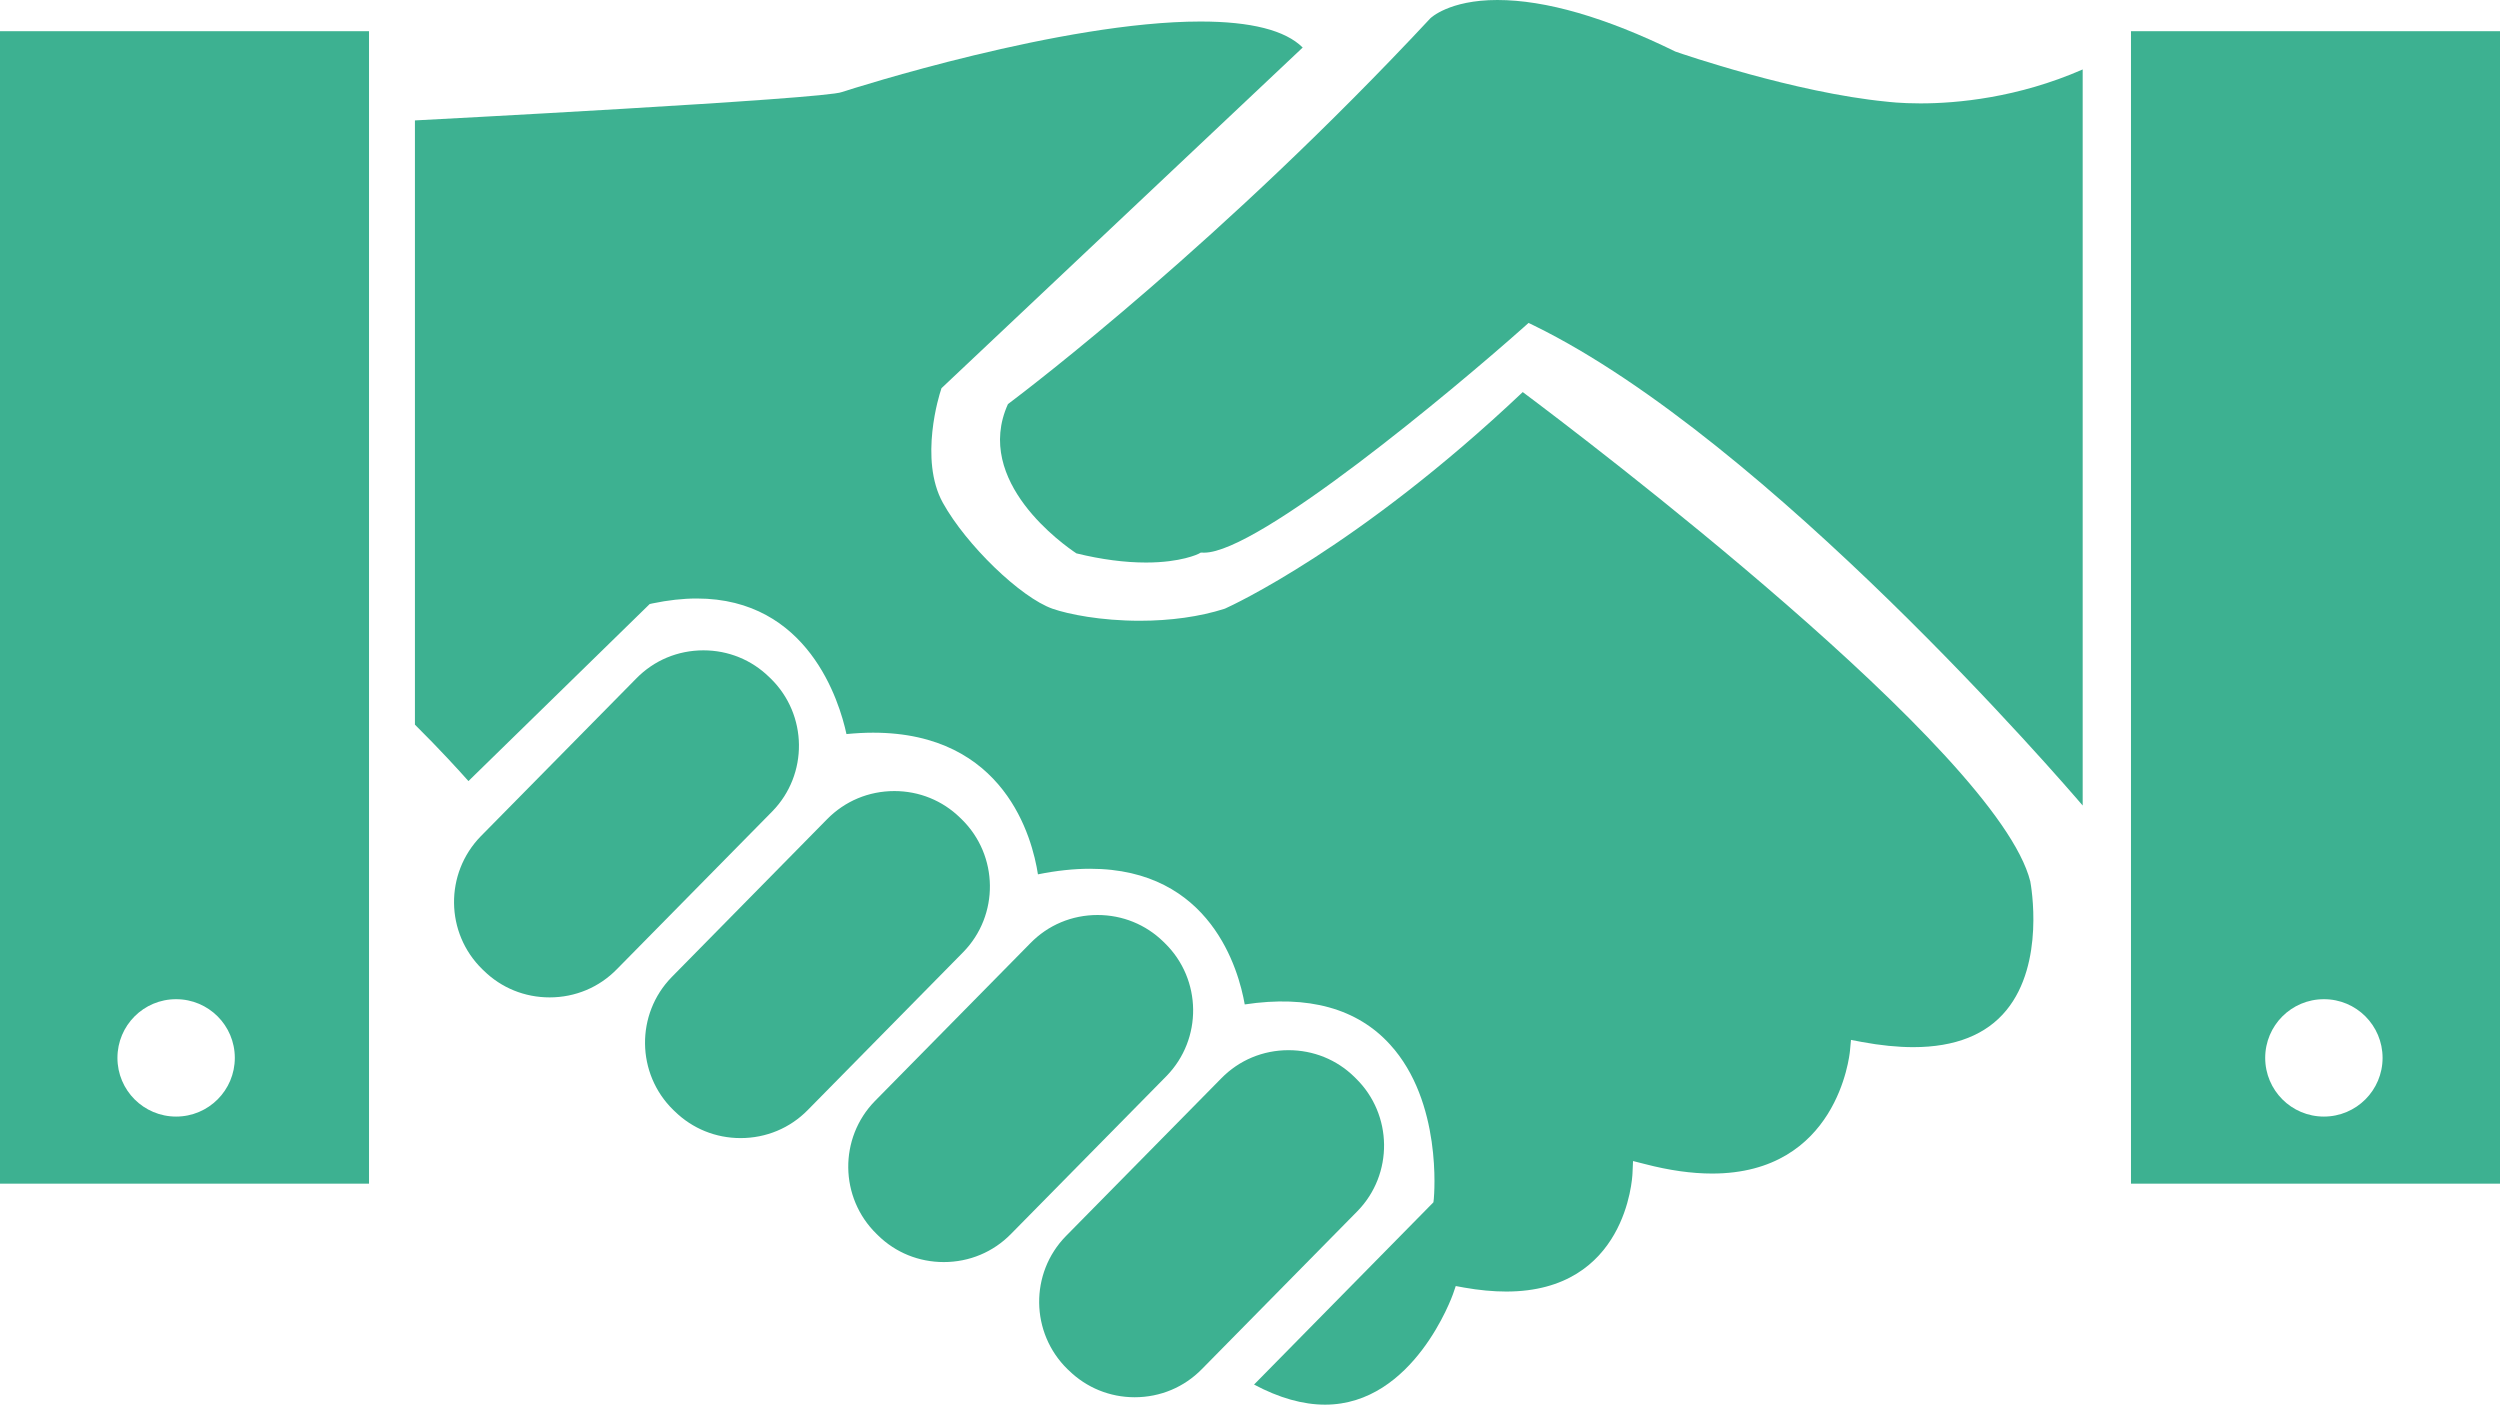
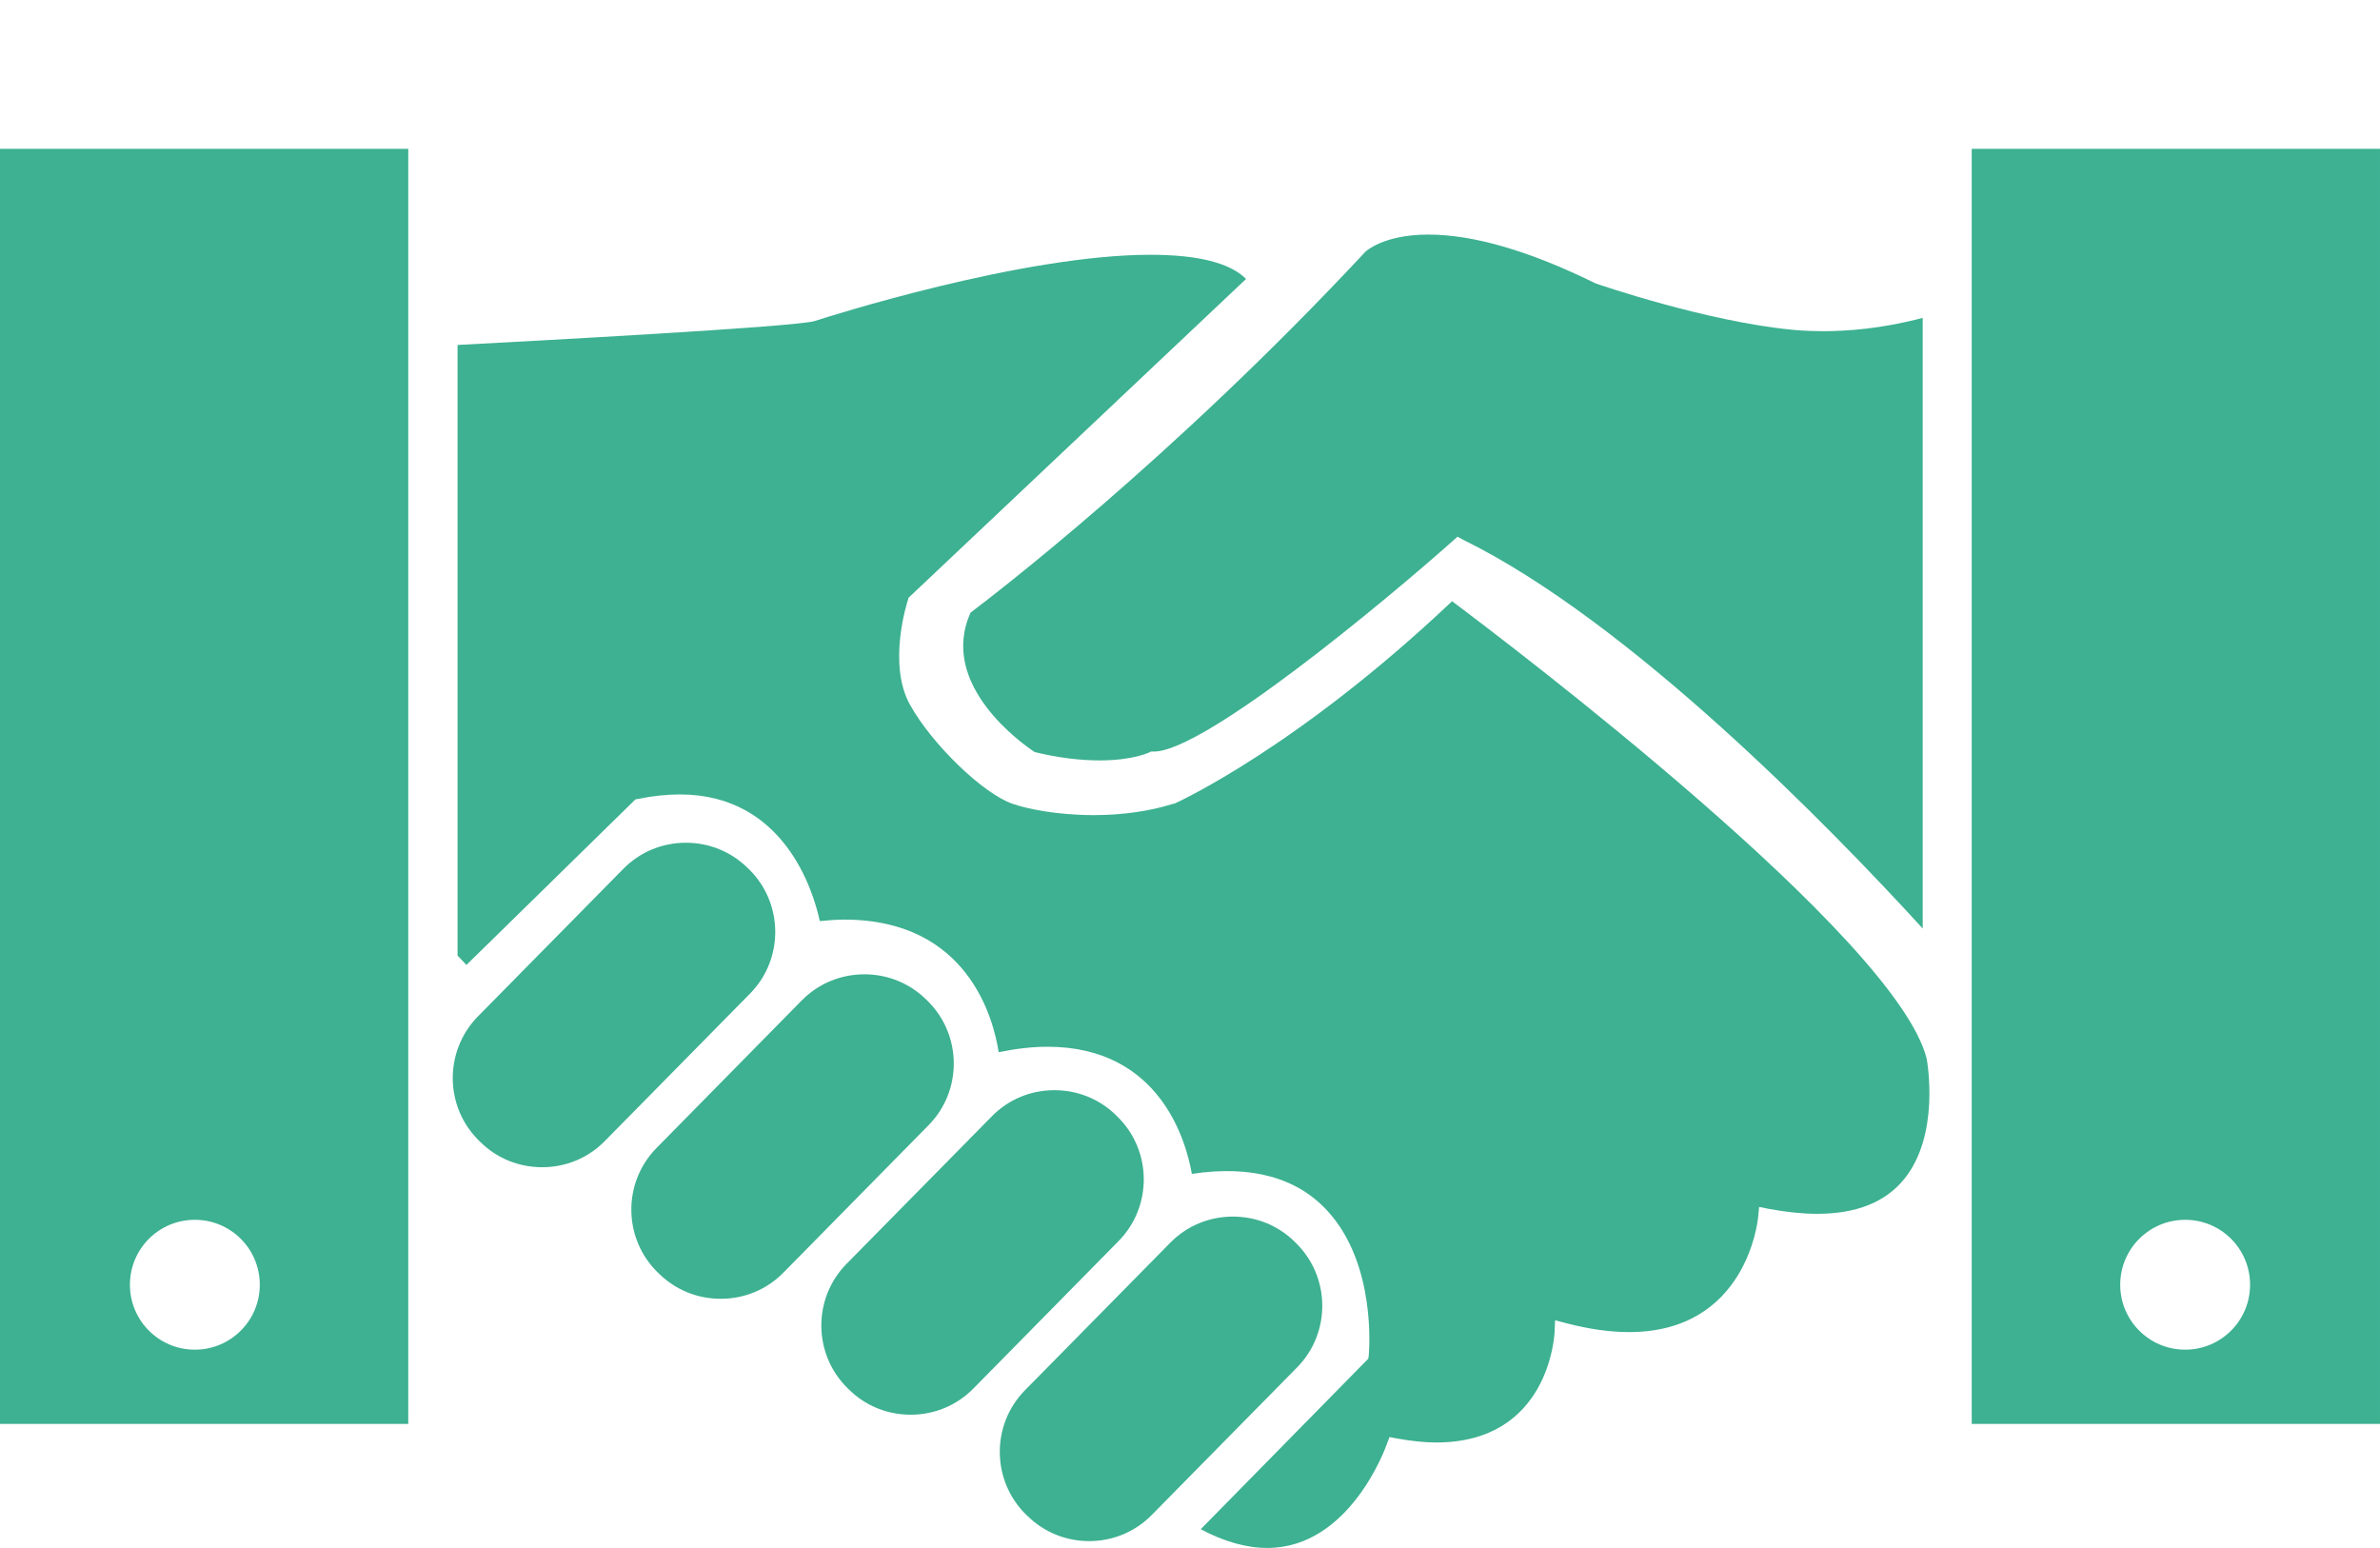
- <svg xmlns="http://www.w3.org/2000/svg" version="1.1" id="Capa_1" x="0px" y="0px" width="175.393px" height="98.547px" viewBox="0 0 175.393 98.547" enable-background="new 0 0 175.393 98.547" xml:space="preserve">
-   <g>
-     <g>
-       <g>
-         <path fill="#3DB191" d="M149.504,83.044h25.889V2.19h-25.889V83.044z M167.155,74.219c0,2.273-1.843,4.117-4.117,4.117     c-2.275,0-4.118-1.845-4.118-4.117c0-2.277,1.843-4.118,4.118-4.118C165.313,70.097,167.155,71.941,167.155,74.219z" />
-       </g>
-     </g>
-     <g>
-       <g>
-         <path fill="#3DB191" d="M25.889,2.19H0v80.854h25.889V2.19z M12.357,70.101c2.275,0,4.117,1.841,4.117,4.118     c0,2.272-1.842,4.117-4.117,4.117c-2.277,0-4.118-1.844-4.118-4.117C8.239,71.941,10.08,70.097,12.357,70.101z" />
-       </g>
-     </g>
-     <g id="Your_Icon_7_">
-       <path fill="#3DB191" d="M54.069,47.601L53.962,47.5c-1.231-1.207-2.868-1.874-4.61-1.874c-1.797,0-3.471,0.702-4.718,1.979    L33.729,58.671c-2.539,2.603-2.496,6.786,0.109,9.328l0.105,0.1c1.235,1.211,2.87,1.875,4.616,1.875    c1.797,0,3.473-0.701,4.719-1.978l10.899-11.067C56.717,54.336,56.674,50.147,54.069,47.601z" />
-       <path fill="#3DB191" d="M67.466,57.475l-0.107-0.103c-1.235-1.208-2.87-1.873-4.612-1.873c-1.797,0-3.471,0.701-4.723,1.976    l-10.895,11.07c-2.542,2.597-2.495,6.785,0.109,9.328l0.105,0.099c1.235,1.207,2.87,1.873,4.612,1.873    c1.797,0,3.471-0.697,4.719-1.972l10.901-11.072C70.118,64.203,70.066,60.017,67.466,57.475z" />
-       <path fill="#3DB191" d="M81.725,66.171l-0.107-0.105c-1.235-1.206-2.87-1.872-4.614-1.872c-1.797,0-3.471,0.701-4.716,1.978    l-10.903,11.07c-2.542,2.598-2.491,6.789,0.111,9.326l0.105,0.103c1.231,1.209,2.868,1.872,4.611,1.872    c1.797,0,3.471-0.7,4.721-1.978l10.899-11.067C84.375,72.898,84.325,68.711,81.725,66.171z" />
-       <path fill="#3DB191" d="M95.119,75.653l-0.109-0.108c-1.231-1.205-2.866-1.867-4.61-1.867c-1.797,0-3.471,0.701-4.719,1.976    l-10.903,11.07c-2.54,2.598-2.491,6.78,0.109,9.328l0.109,0.101c1.231,1.204,2.87,1.874,4.608,1.874    c1.799,0,3.475-0.704,4.721-1.98l10.903-11.07C97.771,82.38,97.719,78.193,95.119,75.653z" />
-       <g>
-         <path fill="#3DB191" d="M146.115,4.872c-4.555,1.996-8.822,2.382-11.388,2.382c-1.39,0-2.258-0.112-2.39-0.125     c-6.432-0.629-14.387-3.368-14.721-3.485l-0.084-0.03C112.631,1.212,108.434,0,105.049,0c-3.397,0-4.692,1.276-4.706,1.291     C85.808,16.878,72.265,27.185,70.714,28.352c-2.454,5.436,3.961,9.914,4.805,10.471c1.748,0.428,3.393,0.643,4.884,0.643     c2.464,0,3.665-0.604,3.677-0.609l0.163-0.089l0.239,0.005c3.796,0,17.454-11.402,22.399-15.798l0.358-0.32l0.43,0.209     c16.4,8.052,37.135,32.112,38.446,33.649V4.872z" />
-       </g>
-       <g>
-         <path fill="#3DB191" d="M142.438,61.832c-2.297-9.142-31.495-31.248-35.606-34.325c-11.547,10.925-20.48,15.009-20.863,15.179     l-0.074,0.029c-1.719,0.549-3.772,0.836-5.929,0.836c-2.743,0-5.007-0.457-6.115-0.841c-2.236-0.781-6.053-4.466-7.698-7.426     c-1.699-3.057-0.225-7.683-0.154-7.877l0.053-0.173L91.393,3.335C90.18,2.125,87.768,1.51,84.22,1.51     c-9.681,0-24.333,4.682-25.152,4.947c-1.106,0.49-29.958,1.991-29.958,1.991v42.391c1.723,1.709,3.065,3.184,3.755,3.959     l12.715-12.42l0.204-0.046c1.081-0.225,2.12-0.343,3.1-0.343c7.815,0,10.008,7.219,10.502,9.511     c0.642-0.062,1.268-0.097,1.867-0.097c9.252,0,11.177,7.411,11.566,9.939c1.291-0.261,2.514-0.392,3.656-0.392     c8.482,0,10.434,7.126,10.852,9.518c4.461-0.673,7.9,0.283,10.199,2.819c3.663,4.017,3.09,10.533,3.068,10.81l-0.029,0.253     L87.981,97.137c1.756,0.938,3.43,1.41,4.982,1.41c6.229,0,8.941-7.668,8.972-7.749l0.196-0.573l0.595,0.109     c1.039,0.183,2.029,0.277,2.948,0.277c8.41,0,8.842-7.943,8.856-8.278l0.039-0.878l0.851,0.216     c1.692,0.441,3.271,0.662,4.696,0.662c8.766,0,9.639-8.253,9.672-8.604l0.072-0.773l0.762,0.146     c1.297,0.241,2.516,0.363,3.61,0.363c2.932,0,5.129-0.873,6.53-2.59C143.474,67.571,142.495,62.144,142.438,61.832z" />
-       </g>
+ <svg xmlns="http://www.w3.org/2000/svg" version="1.1" id="Capa_1" x="0px" y="0px" width="150.92" height="98.155" viewBox="0 0 150.92 98.155" enable-background="new 0 0 175.393 98.547" xml:space="preserve">
+   <defs id="defs36" />
+   <g id="g5" transform="translate(-24.47345,7.247148)">
+     <g id="g7">
+       <path style="fill:#3db191" id="path9" d="m 149.504,83.044 h 25.889 V 2.19 h -25.889 v 80.854 z m 17.651,-8.825 c 0,2.273 -1.843,4.117 -4.117,4.117 -2.275,0 -4.118,-1.845 -4.118,-4.117 0,-2.277 1.843,-4.118 4.118,-4.118 2.275,-0.004 4.117,1.84 4.117,4.118 z" />
    </g>
  </g>
+   <g id="g11" transform="translate(-4.8233942e-6,7.247148)">
+     <g id="g13">
+       <path style="fill:#3db191" id="path15" d="M 25.889,2.19 H 0 V 83.044 H 25.889 V 2.19 z M 12.357,70.101 c 2.275,0 4.117,1.841 4.117,4.118 0,2.272 -1.842,4.117 -4.117,4.117 -2.277,0 -4.118,-1.844 -4.118,-4.117 0,-2.278 1.841,-4.122 4.118,-4.118 z" />
+     </g>
+   </g>
+   <path d="m 47.483,55.107 -0.09,-0.085 c -1.04,-1.02 -2.424,-1.584 -3.896,-1.584 -1.519,0 -2.933,0.593 -3.987,1.672 l -9.215,9.351 c -2.146,2.2 -2.109,5.735 0.092,7.883 l 0.089,0.085 c 1.044,1.023 2.425,1.584 3.901,1.584 1.519,0 2.935,-0.592 3.988,-1.672 l 9.21,-9.352 c 2.146,-2.191 2.11,-5.731 -0.091,-7.883 z" id="path18" style="fill:#3db191" />
+   <path d="m 58.804,63.451 -0.09,-0.087 c -1.044,-1.021 -2.425,-1.583 -3.897,-1.583 -1.519,0 -2.933,0.592 -3.991,1.67 l -9.207,9.355 c -2.148,2.195 -2.108,5.734 0.092,7.883 l 0.089,0.084 c 1.044,1.02 2.425,1.583 3.897,1.583 1.519,0 2.933,-0.589 3.988,-1.666 l 9.212,-9.357 c 2.149,-2.195 2.105,-5.733 -0.092,-7.881 z" id="path20" style="fill:#3db191" />
+   <path d="m 70.854,70.8 -0.09,-0.089 c -1.044,-1.019 -2.425,-1.582 -3.899,-1.582 -1.519,0 -2.933,0.592 -3.985,1.672 l -9.214,9.355 c -2.148,2.195 -2.105,5.737 0.094,7.881 l 0.089,0.087 c 1.04,1.022 2.424,1.582 3.897,1.582 1.519,0 2.933,-0.592 3.99,-1.672 L 70.944,78.682 c 2.149,-2.197 2.107,-5.735 -0.09,-7.882 z" id="path22" style="fill:#3db191" />
+   <path d="m 82.172,78.813 -0.092,-0.091 c -1.04,-1.018 -2.422,-1.578 -3.896,-1.578 -1.519,0 -2.933,0.592 -3.988,1.67 l -9.214,9.355 c -2.146,2.195 -2.105,5.73 0.092,7.883 l 0.092,0.085 c 1.04,1.017 2.425,1.584 3.894,1.584 1.52,0 2.937,-0.595 3.99,-1.673 l 9.214,-9.355 c 2.149,-2.195 2.105,-5.733 -0.092,-7.879 z" id="path24" style="fill:#3db191" />
+   <path style="fill:#3db191" d="m 90.578,14.874 c -2.871,0 -3.988,1.081 -4,1.094 -12.283,13.172 -23.721,21.889 -25.031,22.875 -2.074,4.594 3.349,8.373 4.062,8.844 1.477,0.362 2.865,0.531 4.125,0.531 2.082,0 3.115,-0.496 3.125,-0.5 l 0.125,-0.062 0.188,0 c 3.208,0 14.759,-9.629 18.938,-13.344 l 0.312,-0.281 0.344,0.188 c 10.573,5.191 23.234,18.176 29.156,24.656 l 0,-38.719 c -2.521,0.676 -4.762,0.844 -6.281,0.844 -1.175,0 -1.92,-0.083 -2.031,-0.094 -5.435,-0.532 -12.155,-2.839 -12.438,-2.938 l -0.062,-0.031 c -4.142,-2.03 -7.671,-3.062 -10.531,-3.062 z" id="path28" />
+   <path style="fill:#3db191" d="m 72.953,16.155 c -8.181,0 -20.558,3.964 -21.25,4.188 -0.835,0.37 -18.528,1.311 -22.688,1.531 l 0,38.719 c 0.177,0.194 0.436,0.451 0.562,0.594 l 10.719,-10.5 0.188,-0.031 c 0.914,-0.19 1.797,-0.281 2.625,-0.281 6.604,0 8.458,6.094 8.875,8.031 0.543,-0.052 1.056,-0.094 1.562,-0.094 7.819,0 9.453,6.27 9.781,8.406 1.091,-0.221 2.129,-0.344 3.094,-0.344 7.168,0 8.803,6.041 9.156,8.062 3.77,-0.569 6.682,0.232 8.625,2.375 3.095,3.395 2.612,8.891 2.594,9.125 l -0.031,0.219 -10.625,10.812 c 1.484,0.793 2.907,1.188 4.219,1.188 5.264,0 7.536,-6.463 7.562,-6.531 l 0.188,-0.5 0.5,0.094 c 0.878,0.155 1.692,0.25 2.469,0.25 7.107,0 7.488,-6.717 7.5,-7 l 0.031,-0.75 0.719,0.188 c 1.43,0.373 2.765,0.562 3.969,0.562 7.408,0 8.16,-6.985 8.188,-7.281 l 0.062,-0.656 0.625,0.125 c 1.096,0.204 2.138,0.312 3.062,0.312 2.478,0 4.316,-0.737 5.5,-2.188 2.292,-2.792 1.486,-7.393 1.438,-7.656 -1.941,-7.726 -26.62,-26.4 -30.094,-29 -9.758,9.232 -17.301,12.7 -17.625,12.844 l -0.062,0 c -1.453,0.464 -3.208,0.719 -5.031,0.719 -2.318,0 -4.22,-0.394 -5.156,-0.719 -1.89,-0.66 -5.11,-3.78 -6.5,-6.281 -1.436,-2.583 -0.185,-6.492 -0.125,-6.656 l 0.031,-0.125 21.406,-20.219 c -1.025,-1.023 -3.064,-1.531 -6.062,-1.531 z" id="path32" />
</svg>
